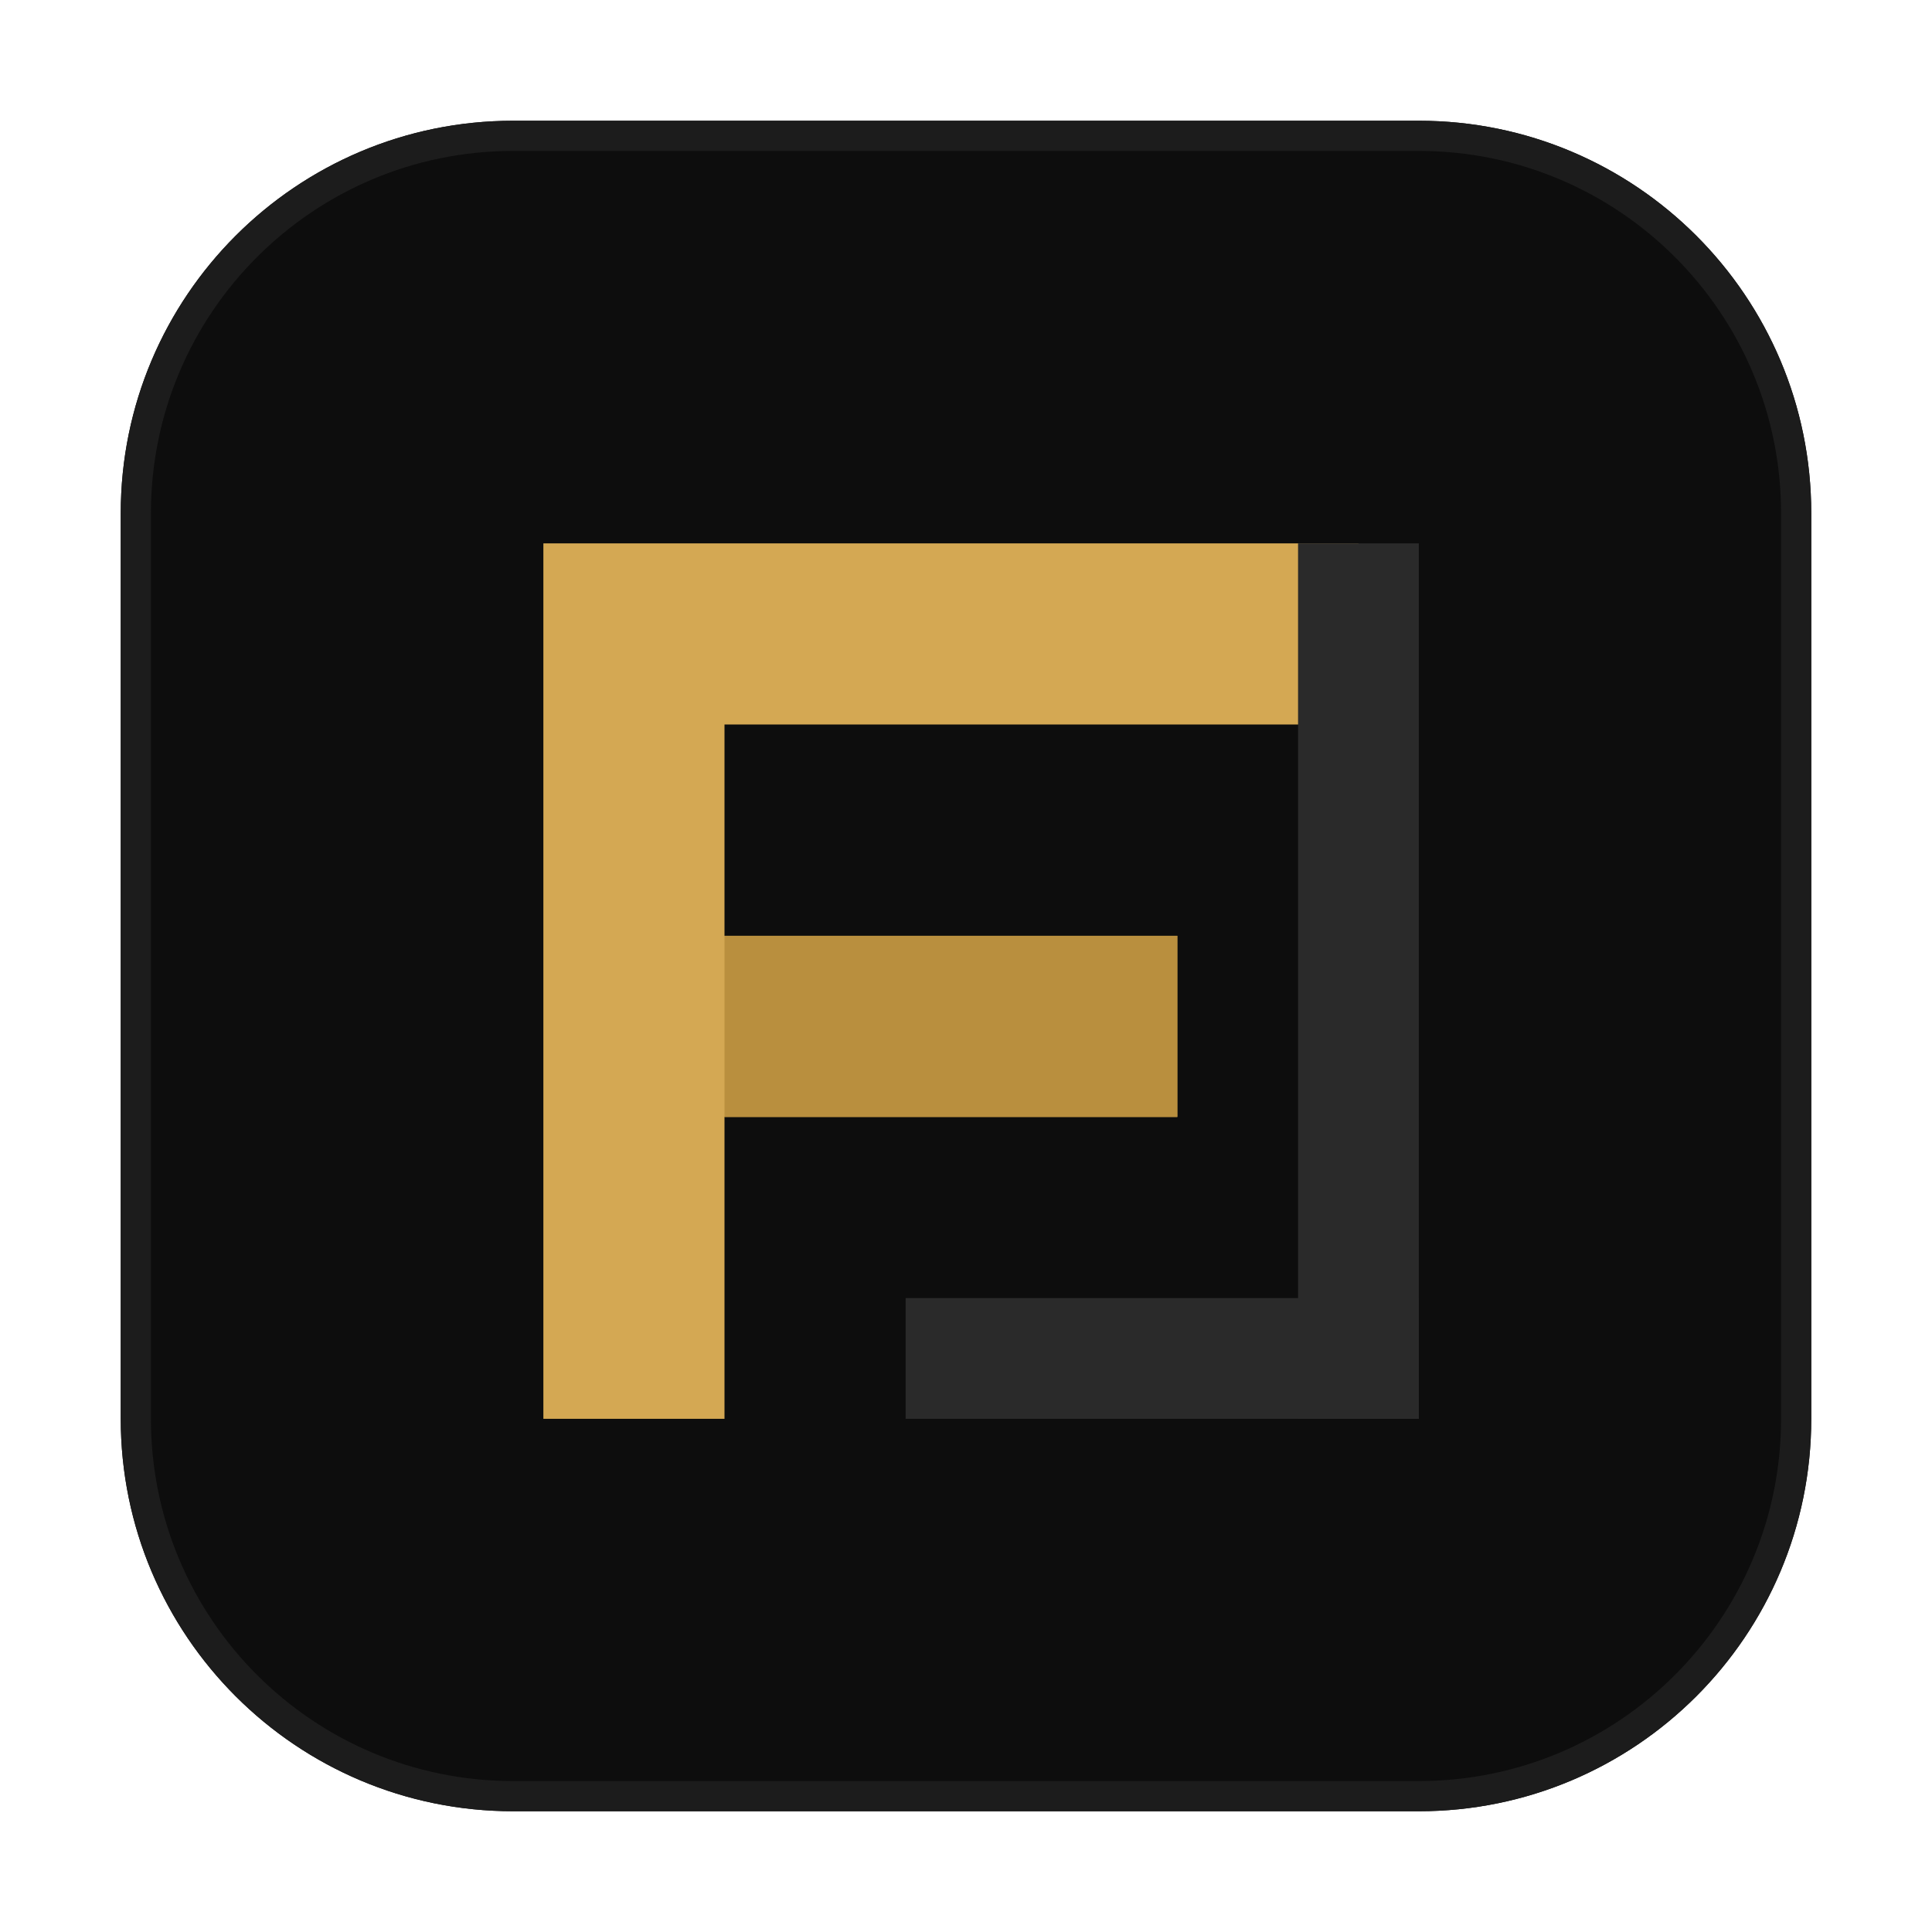
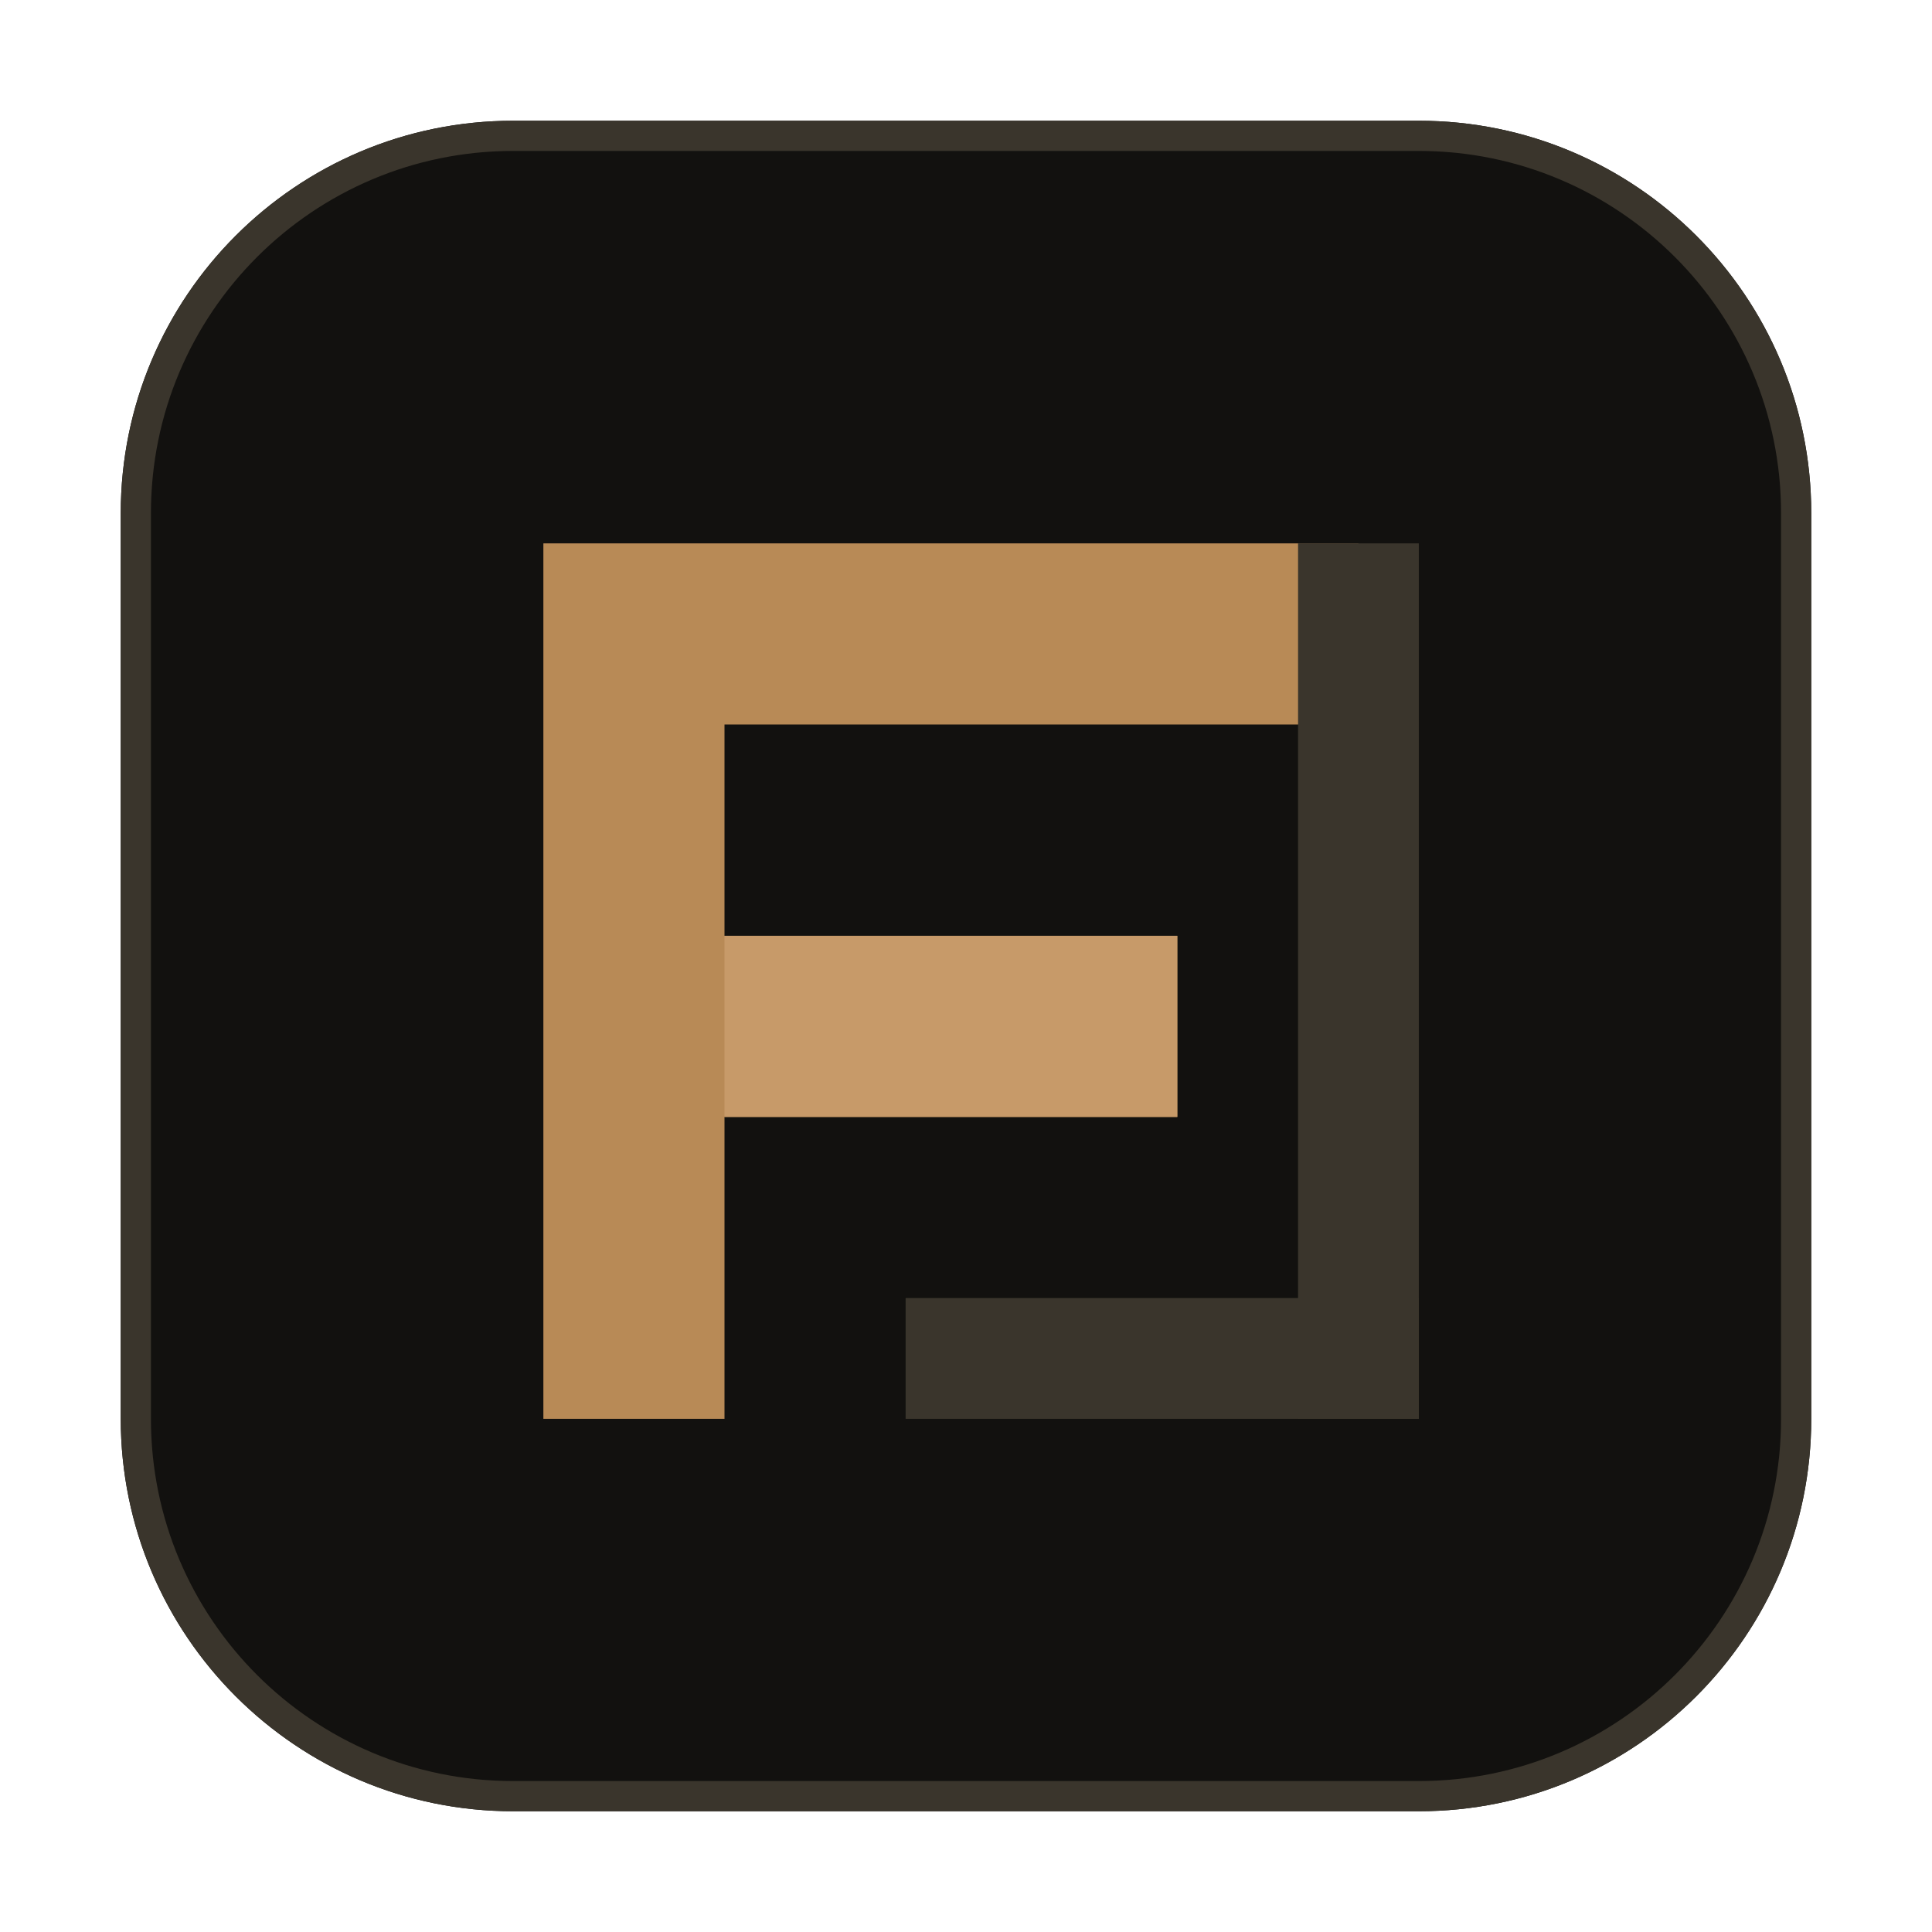
<svg xmlns="http://www.w3.org/2000/svg" width="64" height="64" viewBox="0 0 64 64" fill="none">
-   <rect x="4" y="4" width="56" height="56" rx="13" fill="#0D0D0D" />
-   <rect x="4.5" y="4.5" width="55" height="55" rx="12.5" stroke="#1C1C1C" />
-   <path d="M18 18H45V24H24V31H39V37H24V47H18V18Z" fill="#D4A853" />
-   <path d="M43 18H47V47H43V18Z" fill="#2A2A2A" />
-   <path d="M30 43H47V47H30V43Z" fill="#2A2A2A" />
-   <path d="M24 31H39V37H24V31Z" fill="#B98F3E" />
+   <rect x="4" y="4" width="56" height="56" rx="13" fill="#12110F" />
+   <rect x="4.5" y="4.5" width="55" height="55" rx="12.5" stroke="#3A352C" />
+   <path d="M18 18H45V24H24V31H39V37H24V47H18V18Z" fill="#B88A56" />
+   <path d="M43 18H47V47H43V18Z" fill="#3A352C" />
+   <path d="M30 43H47V47H30V43Z" fill="#3A352C" />
+   <path d="M24 31H39V37H24V31Z" fill="#C79A69" />
</svg>
